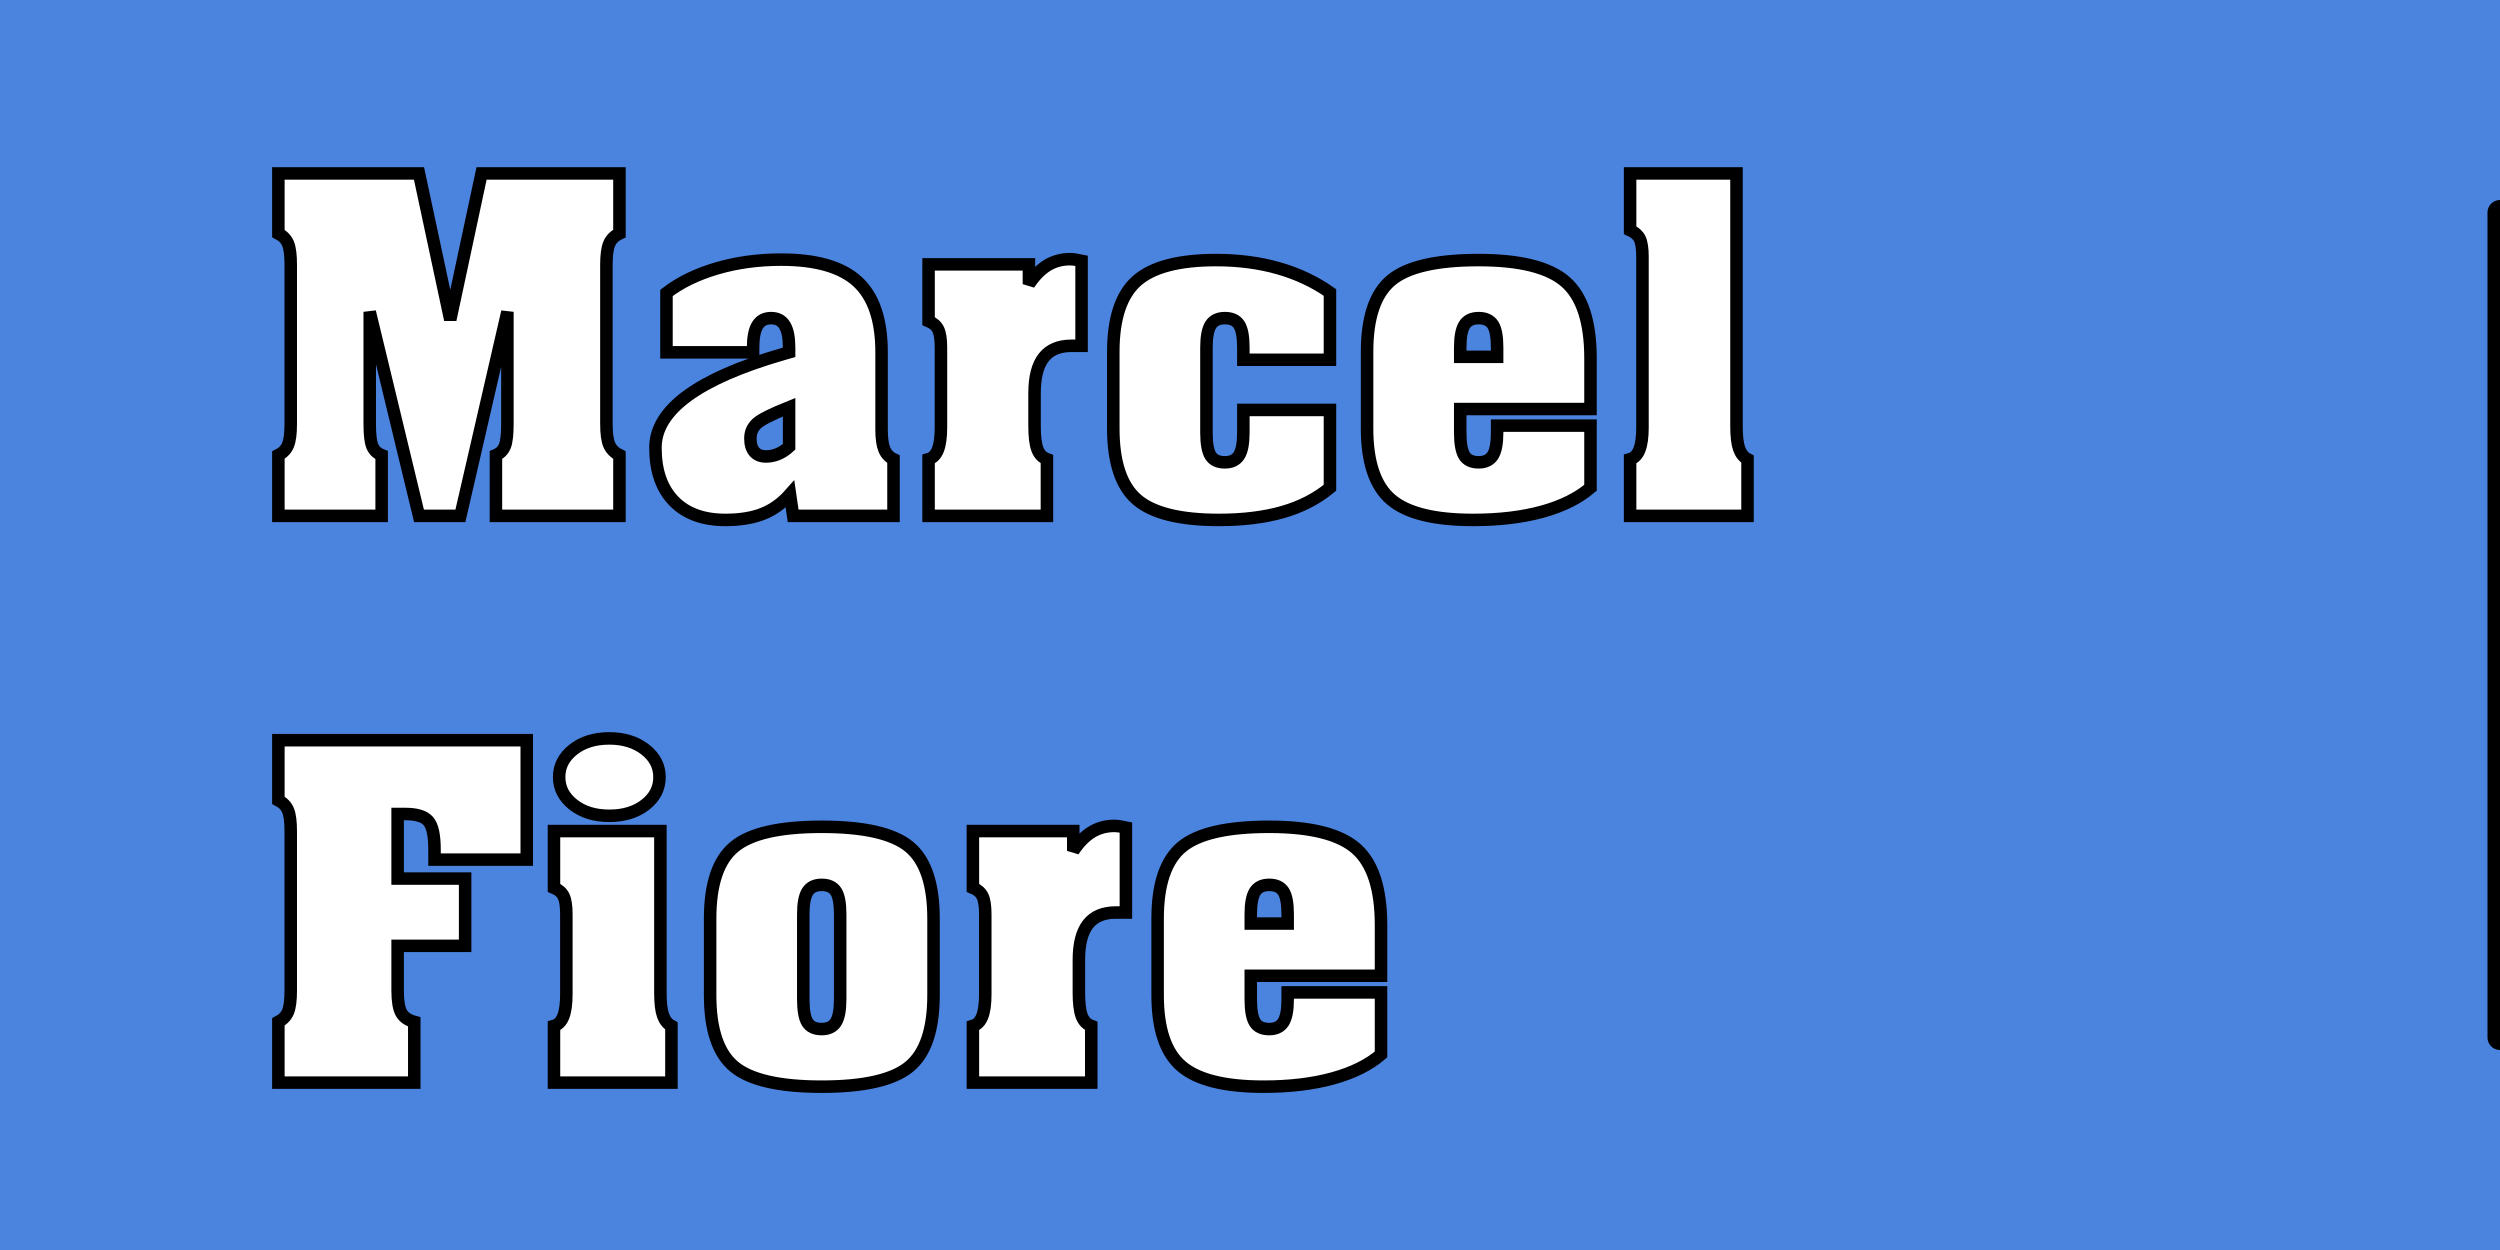
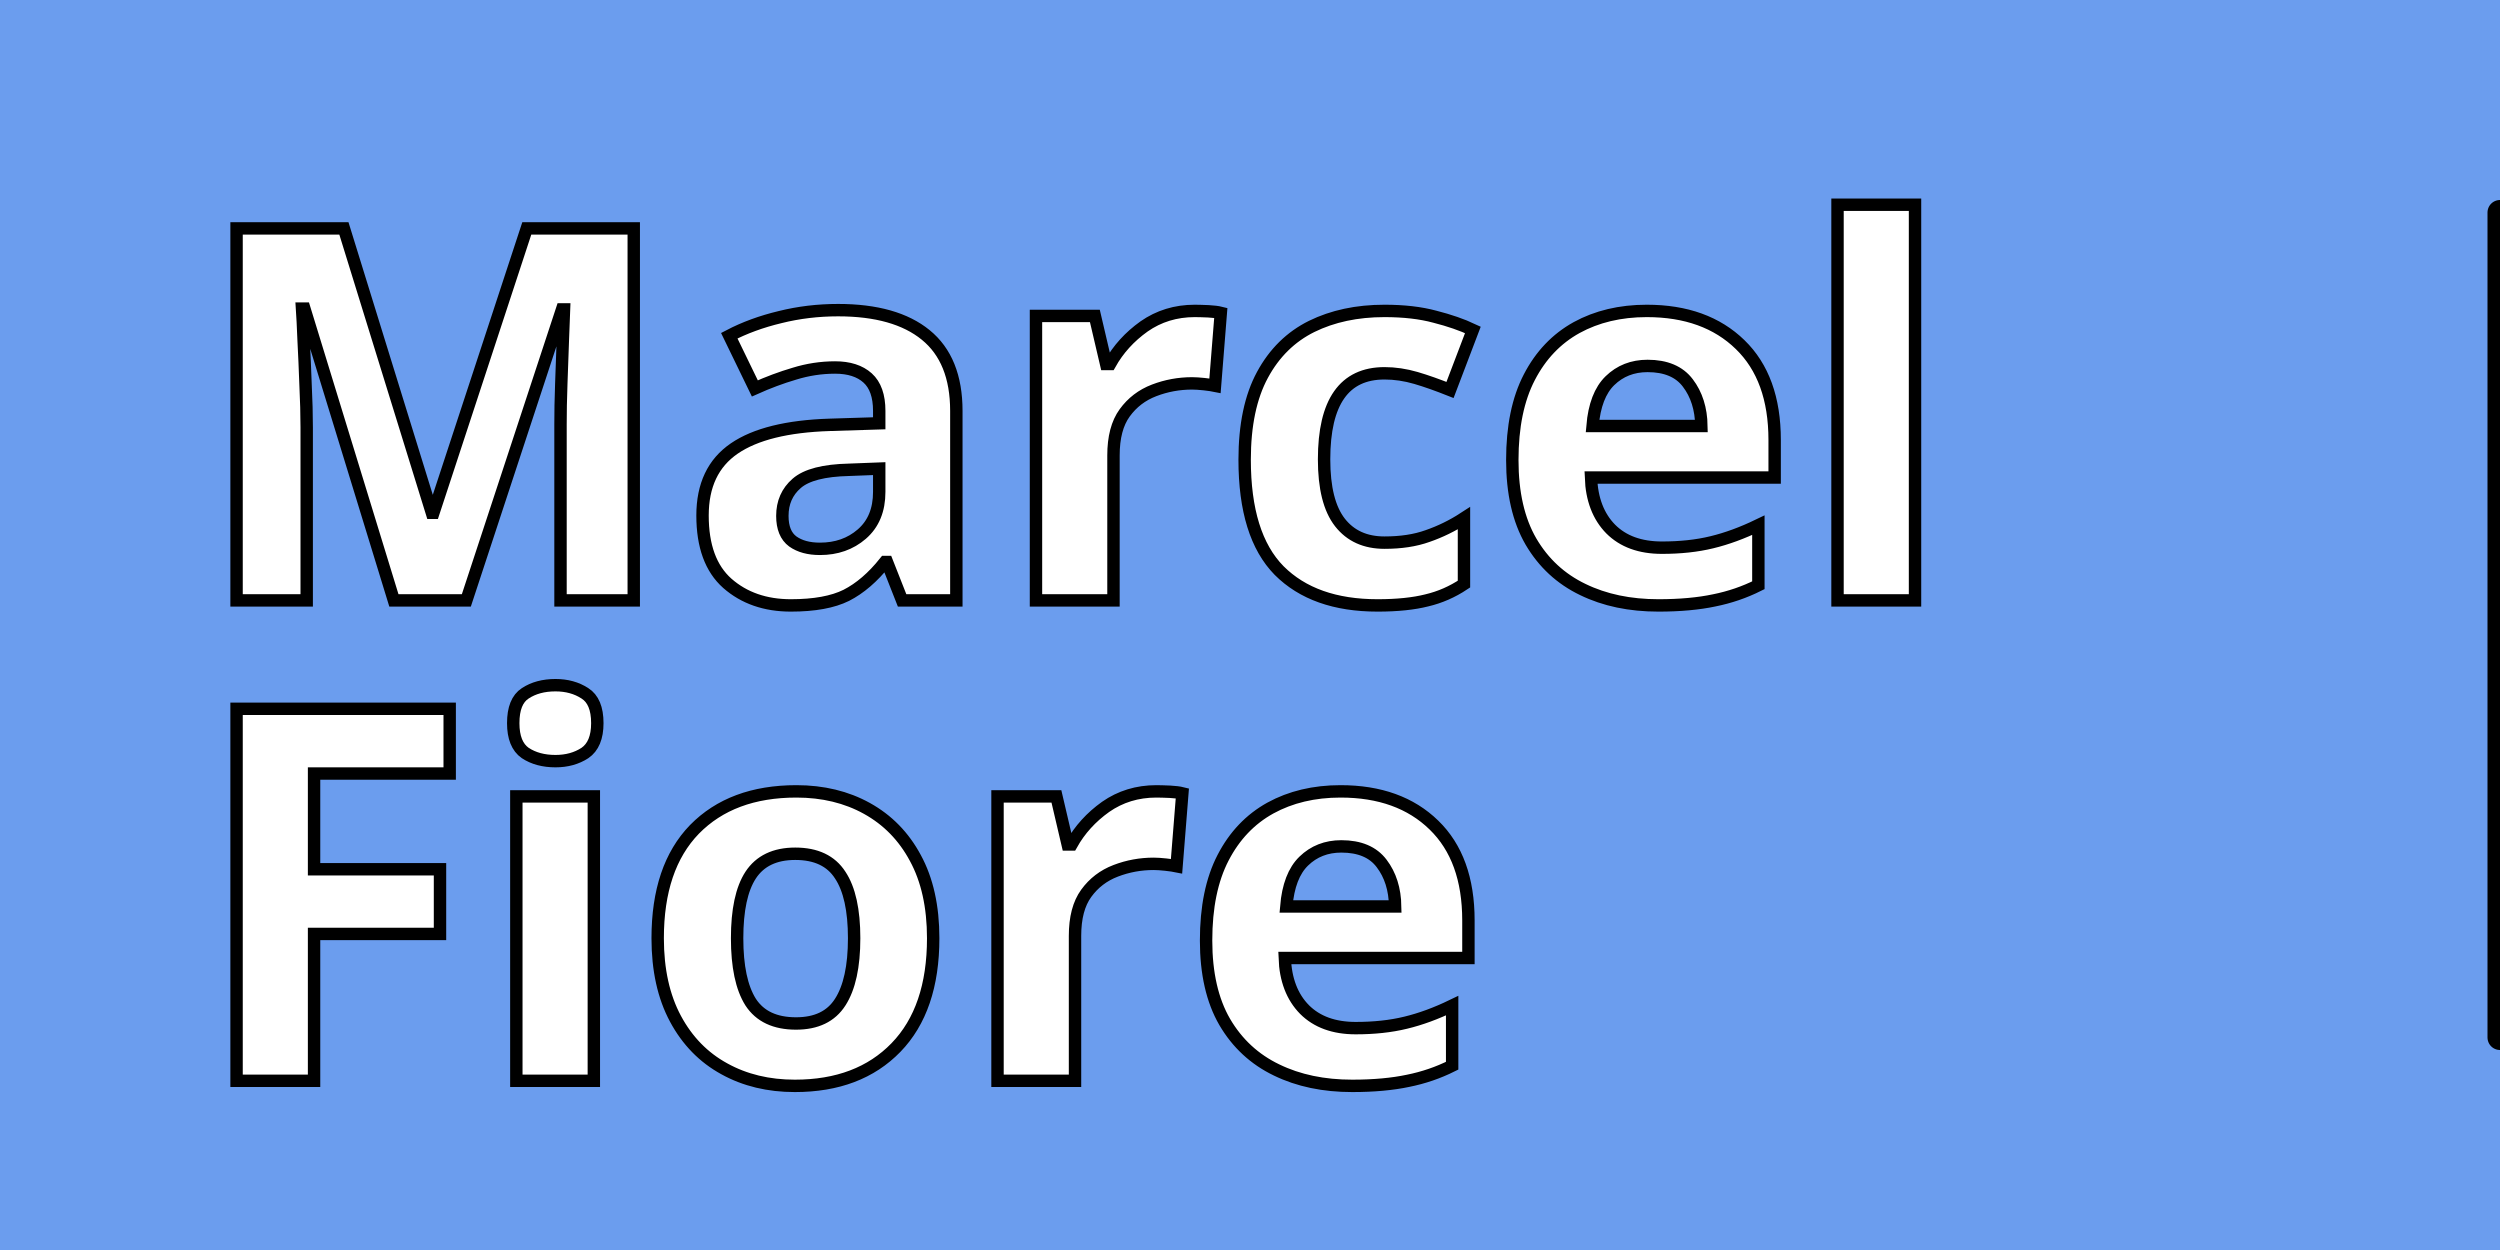
<svg xmlns="http://www.w3.org/2000/svg" style="isolation:isolate" viewBox="0 0 100 50" width="100" height="50">
  <defs>
-     <clipPath id="_clipPath_F1hvb0AdJEGEi7xF56OLfuLGX5thhe2p">
+     <clipPath id="_clipPath_blFynztDyuh9UgWoCOTnMplr7t32ivam">
      <rect width="100" height="50" />
    </clipPath>
  </defs>
-   <g clip-path="url(#_clipPath_F1hvb0AdJEGEi7xF56OLfuLGX5thhe2p)">
-     <rect x="0" y="0" width="100" height="50" transform="matrix(1,0,0,1,0,0)" fill="rgb(75,132,223)" />
-     <path d=" M 15.905 37.833 L 15.905 39.615 L 15.905 39.615 Q 15.905 40.254 16.053 40.515 L 16.053 40.515 L 16.053 40.515 Q 16.202 40.776 16.571 40.875 L 16.571 40.875 L 16.571 43.305 L 11.135 43.305 L 11.135 40.875 L 11.135 40.875 Q 11.414 40.731 11.522 40.466 L 11.522 40.466 L 11.522 40.466 Q 11.63 40.2 11.63 39.615 L 11.63 39.615 L 11.63 33.261 L 11.63 33.261 Q 11.63 32.677 11.522 32.416 L 11.522 32.416 L 11.522 32.416 Q 11.414 32.155 11.135 32.011 L 11.135 32.011 L 11.135 29.608 L 21.07 29.608 L 21.07 34.386 L 17.381 34.386 L 17.381 33.981 L 17.381 33.981 Q 17.381 33.126 17.133 32.843 L 17.133 32.843 L 17.133 32.843 Q 16.886 32.56 16.22 32.56 L 16.22 32.56 L 15.905 32.56 L 15.905 35.142 L 18.605 35.142 L 18.605 37.833 L 15.905 37.833 Z  M 26.416 33.243 L 26.416 39.714 L 26.416 39.714 Q 26.416 40.317 26.52 40.614 L 26.52 40.614 L 26.52 40.614 Q 26.623 40.911 26.857 41.037 L 26.857 41.037 L 26.857 43.305 L 22.159 43.305 L 22.159 41.037 L 22.159 41.037 Q 22.411 40.965 22.533 40.655 L 22.533 40.655 L 22.533 40.655 Q 22.654 40.344 22.654 39.768 L 22.654 39.768 L 22.654 36.573 L 22.654 36.573 Q 22.654 36.078 22.546 35.853 L 22.546 35.853 L 22.546 35.853 Q 22.438 35.628 22.159 35.511 L 22.159 35.511 L 22.159 33.243 L 26.416 33.243 Z  M 26.38 31.084 L 26.38 31.084 L 26.38 31.084 Q 26.38 31.75 25.813 32.191 L 25.813 32.191 L 25.813 32.191 Q 25.246 32.632 24.373 32.632 L 24.373 32.632 L 24.373 32.632 Q 23.5 32.632 22.933 32.186 L 22.933 32.186 L 22.933 32.186 Q 22.366 31.741 22.366 31.084 L 22.366 31.084 L 22.366 31.084 Q 22.366 30.427 22.933 29.981 L 22.933 29.981 L 22.933 29.981 Q 23.5 29.536 24.373 29.536 L 24.373 29.536 L 24.373 29.536 Q 25.237 29.536 25.809 29.981 L 25.809 29.981 L 25.809 29.981 Q 26.38 30.427 26.38 31.084 Z  M 37.341 36.744 L 37.341 36.744 L 37.341 39.804 L 37.341 39.804 Q 37.341 41.874 36.369 42.67 L 36.369 42.67 L 36.369 42.67 Q 35.398 43.467 32.869 43.467 L 32.869 43.467 L 32.869 43.467 Q 30.34 43.467 29.372 42.67 L 29.372 42.67 L 29.372 42.67 Q 28.405 41.874 28.405 39.804 L 28.405 39.804 L 28.405 36.744 L 28.405 36.744 Q 28.405 34.674 29.372 33.873 L 29.372 33.873 L 29.372 33.873 Q 30.34 33.072 32.869 33.072 L 32.869 33.072 L 32.869 33.072 Q 35.407 33.072 36.374 33.873 L 36.374 33.873 L 36.374 33.873 Q 37.341 34.674 37.341 36.744 Z  M 33.607 39.966 L 33.607 36.573 L 33.607 36.573 Q 33.607 35.916 33.436 35.655 L 33.436 35.655 L 33.436 35.655 Q 33.265 35.394 32.869 35.394 L 32.869 35.394 L 32.869 35.394 Q 32.473 35.394 32.302 35.664 L 32.302 35.664 L 32.302 35.664 Q 32.131 35.934 32.131 36.573 L 32.131 36.573 L 32.131 39.966 L 32.131 39.966 Q 32.131 40.632 32.297 40.898 L 32.297 40.898 L 32.297 40.898 Q 32.464 41.163 32.869 41.163 L 32.869 41.163 L 32.869 41.163 Q 33.256 41.163 33.431 40.893 L 33.431 40.893 L 33.431 40.893 Q 33.607 40.623 33.607 39.966 L 33.607 39.966 Z  M 43.155 38.4 L 43.155 39.714 L 43.155 39.714 Q 43.155 40.335 43.268 40.637 L 43.268 40.637 L 43.268 40.637 Q 43.38 40.938 43.65 41.037 L 43.65 41.037 L 43.65 43.305 L 38.916 43.305 L 38.916 41.037 L 38.916 41.037 Q 39.168 40.965 39.29 40.655 L 39.29 40.655 L 39.29 40.655 Q 39.411 40.344 39.411 39.768 L 39.411 39.768 L 39.411 36.573 L 39.411 36.573 Q 39.411 36.078 39.303 35.853 L 39.303 35.853 L 39.303 35.853 Q 39.195 35.628 38.916 35.511 L 38.916 35.511 L 38.916 33.243 L 42.93 33.243 L 42.93 34.035 L 42.93 34.035 Q 43.272 33.522 43.673 33.279 L 43.673 33.279 L 43.673 33.279 Q 44.073 33.036 44.577 33.036 L 44.577 33.036 L 44.577 33.036 Q 44.658 33.036 44.784 33.054 L 44.784 33.054 L 44.784 33.054 Q 44.91 33.072 45.036 33.099 L 45.036 33.099 L 45.036 36.501 L 44.631 36.501 L 44.631 36.501 Q 43.884 36.501 43.52 36.969 L 43.52 36.969 L 43.52 36.969 Q 43.155 37.437 43.155 38.4 L 43.155 38.4 Z  M 50.031 36.573 L 50.031 36.573 L 50.031 36.942 L 51.507 36.942 L 51.507 36.573 L 51.507 36.573 Q 51.507 35.916 51.336 35.655 L 51.336 35.655 L 51.336 35.655 Q 51.165 35.394 50.769 35.394 L 50.769 35.394 L 50.769 35.394 Q 50.373 35.394 50.202 35.664 L 50.202 35.664 L 50.202 35.664 Q 50.031 35.934 50.031 36.573 Z  M 50.031 39.03 L 50.031 39.966 L 50.031 39.966 Q 50.031 40.632 50.197 40.898 L 50.197 40.898 L 50.197 40.898 Q 50.364 41.163 50.769 41.163 L 50.769 41.163 L 50.769 41.163 Q 51.156 41.163 51.331 40.893 L 51.331 40.893 L 51.331 40.893 Q 51.507 40.623 51.507 39.966 L 51.507 39.966 L 51.507 39.696 L 55.241 39.696 L 55.241 42.18 L 55.241 42.18 Q 54.503 42.81 53.306 43.138 L 53.306 43.138 L 53.306 43.138 Q 52.109 43.467 50.544 43.467 L 50.544 43.467 L 50.544 43.467 Q 48.213 43.467 47.259 42.648 L 47.259 42.648 L 47.259 42.648 Q 46.305 41.829 46.305 39.804 L 46.305 39.804 L 46.305 36.744 L 46.305 36.744 Q 46.305 34.683 47.272 33.878 L 47.272 33.878 L 47.272 33.878 Q 48.24 33.072 50.769 33.072 L 50.769 33.072 L 50.769 33.072 Q 53.252 33.072 54.247 33.945 L 54.247 33.945 L 54.247 33.945 Q 55.241 34.818 55.241 37.005 L 55.241 37.005 L 55.241 39.03 L 50.031 39.03 Z  M 16.76 20.635 L 14.789 12.473 L 14.789 16.946 L 14.789 16.946 Q 14.789 17.593 14.892 17.845 L 14.892 17.845 L 14.892 17.845 Q 14.996 18.097 15.266 18.205 L 15.266 18.205 L 15.266 20.635 L 11.135 20.635 L 11.135 18.205 L 11.135 18.205 Q 11.414 18.061 11.522 17.796 L 11.522 17.796 L 11.522 17.796 Q 11.63 17.53 11.63 16.946 L 11.63 16.946 L 11.63 10.592 L 11.63 10.592 Q 11.63 10.007 11.522 9.746 L 11.522 9.746 L 11.522 9.746 Q 11.414 9.485 11.135 9.341 L 11.135 9.341 L 11.135 6.938 L 16.76 6.938 L 18.011 12.788 L 19.262 6.938 L 24.778 6.938 L 24.778 9.341 L 24.778 9.341 Q 24.49 9.476 24.373 9.741 L 24.373 9.741 L 24.373 9.741 Q 24.256 10.007 24.256 10.592 L 24.256 10.592 L 24.256 16.946 L 24.256 16.946 Q 24.256 17.539 24.373 17.8 L 24.373 17.8 L 24.373 17.8 Q 24.49 18.061 24.778 18.205 L 24.778 18.205 L 24.778 20.635 L 19.837 20.635 L 19.837 18.205 L 19.837 18.205 Q 20.089 18.097 20.193 17.845 L 20.193 17.845 L 20.193 17.845 Q 20.296 17.593 20.296 16.946 L 20.296 16.946 L 20.296 12.473 L 18.416 20.635 L 16.76 20.635 Z  M 31.564 17.872 L 31.564 17.872 L 31.564 16.289 L 31.564 16.289 Q 30.529 16.703 30.272 16.941 L 30.272 16.941 L 30.272 16.941 Q 30.016 17.179 30.016 17.539 L 30.016 17.539 L 30.016 17.539 Q 30.016 17.89 30.178 18.075 L 30.178 18.075 L 30.178 18.075 Q 30.34 18.259 30.637 18.259 L 30.637 18.259 L 30.637 18.259 Q 30.889 18.259 31.123 18.16 L 31.123 18.16 L 31.123 18.16 Q 31.357 18.061 31.564 17.872 Z  M 35.74 20.635 L 31.726 20.635 L 31.6 19.771 L 31.6 19.771 Q 31.123 20.311 30.511 20.554 L 30.511 20.554 L 30.511 20.554 Q 29.899 20.797 29.017 20.797 L 29.017 20.797 L 29.017 20.797 Q 27.685 20.797 26.952 20.041 L 26.952 20.041 L 26.952 20.041 Q 26.218 19.285 26.218 17.908 L 26.218 17.908 L 26.218 17.908 Q 26.218 15.641 31.312 14.165 L 31.312 14.165 L 31.564 14.093 L 31.564 13.904 L 31.564 13.904 Q 31.564 13.301 31.388 13.013 L 31.388 13.013 L 31.388 13.013 Q 31.213 12.725 30.844 12.725 L 30.844 12.725 L 30.844 12.725 Q 30.475 12.725 30.299 13.013 L 30.299 13.013 L 30.299 13.013 Q 30.124 13.301 30.124 13.904 L 30.124 13.904 L 30.124 14.093 L 26.659 14.093 L 26.659 11.717 L 26.659 11.717 Q 27.478 11.087 28.675 10.736 L 28.675 10.736 L 28.675 10.736 Q 29.872 10.385 31.249 10.385 L 31.249 10.385 L 31.249 10.385 Q 33.346 10.385 34.304 11.267 L 34.304 11.267 L 34.304 11.267 Q 35.263 12.149 35.263 14.093 L 35.263 14.093 L 35.263 17.17 L 35.263 17.17 Q 35.263 17.71 35.375 17.98 L 35.375 17.98 L 35.375 17.98 Q 35.488 18.25 35.74 18.367 L 35.74 18.367 L 35.74 20.635 Z  M 41.382 15.731 L 41.382 17.044 L 41.382 17.044 Q 41.382 17.665 41.495 17.967 L 41.495 17.967 L 41.495 17.967 Q 41.607 18.268 41.877 18.367 L 41.877 18.367 L 41.877 20.635 L 37.143 20.635 L 37.143 18.367 L 37.143 18.367 Q 37.395 18.295 37.517 17.985 L 37.517 17.985 L 37.517 17.985 Q 37.638 17.674 37.638 17.098 L 37.638 17.098 L 37.638 13.904 L 37.638 13.904 Q 37.638 13.409 37.53 13.184 L 37.53 13.184 L 37.53 13.184 Q 37.422 12.959 37.143 12.842 L 37.143 12.842 L 37.143 10.574 L 41.157 10.574 L 41.157 11.366 L 41.157 11.366 Q 41.499 10.853 41.9 10.61 L 41.9 10.61 L 41.9 10.61 Q 42.3 10.367 42.804 10.367 L 42.804 10.367 L 42.804 10.367 Q 42.885 10.367 43.011 10.385 L 43.011 10.385 L 43.011 10.385 Q 43.137 10.403 43.263 10.43 L 43.263 10.43 L 43.263 13.832 L 42.858 13.832 L 42.858 13.832 Q 42.111 13.832 41.747 14.3 L 41.747 14.3 L 41.747 14.3 Q 41.382 14.768 41.382 15.731 L 41.382 15.731 Z  M 49.734 14.39 L 49.734 13.904 L 49.734 13.904 Q 49.734 13.247 49.563 12.986 L 49.563 12.986 L 49.563 12.986 Q 49.392 12.725 48.996 12.725 L 48.996 12.725 L 48.996 12.725 Q 48.6 12.725 48.429 12.995 L 48.429 12.995 L 48.429 12.995 Q 48.258 13.265 48.258 13.904 L 48.258 13.904 L 48.258 17.296 L 48.258 17.296 Q 48.258 17.962 48.424 18.228 L 48.424 18.228 L 48.424 18.228 Q 48.591 18.493 48.996 18.493 L 48.996 18.493 L 48.996 18.493 Q 49.383 18.493 49.558 18.223 L 49.558 18.223 L 49.558 18.223 Q 49.734 17.953 49.734 17.296 L 49.734 17.296 L 49.734 16.397 L 53.198 16.397 L 53.198 19.51 L 53.198 19.51 Q 52.406 20.167 51.309 20.482 L 51.309 20.482 L 51.309 20.482 Q 50.211 20.797 48.753 20.797 L 48.753 20.797 L 48.753 20.797 Q 46.422 20.797 45.477 19.983 L 45.477 19.983 L 45.477 19.983 Q 44.532 19.168 44.532 17.134 L 44.532 17.134 L 44.532 14.075 L 44.532 14.075 Q 44.532 12.068 45.472 11.235 L 45.472 11.235 L 45.472 11.235 Q 46.413 10.403 48.645 10.403 L 48.645 10.403 L 48.645 10.403 Q 49.995 10.403 51.142 10.731 L 51.142 10.731 L 51.142 10.731 Q 52.289 11.06 53.198 11.699 L 53.198 11.699 L 53.198 14.39 L 49.734 14.39 Z  M 58.409 13.904 L 58.409 13.904 L 58.409 14.273 L 59.885 14.273 L 59.885 13.904 L 59.885 13.904 Q 59.885 13.247 59.714 12.986 L 59.714 12.986 L 59.714 12.986 Q 59.543 12.725 59.147 12.725 L 59.147 12.725 L 59.147 12.725 Q 58.751 12.725 58.58 12.995 L 58.58 12.995 L 58.58 12.995 Q 58.409 13.265 58.409 13.904 Z  M 58.409 16.361 L 58.409 17.296 L 58.409 17.296 Q 58.409 17.962 58.576 18.228 L 58.576 18.228 L 58.576 18.228 Q 58.742 18.493 59.147 18.493 L 59.147 18.493 L 59.147 18.493 Q 59.534 18.493 59.71 18.223 L 59.71 18.223 L 59.71 18.223 Q 59.885 17.953 59.885 17.296 L 59.885 17.296 L 59.885 17.026 L 63.62 17.026 L 63.62 19.51 L 63.62 19.51 Q 62.882 20.14 61.685 20.469 L 61.685 20.469 L 61.685 20.469 Q 60.488 20.797 58.922 20.797 L 58.922 20.797 L 58.922 20.797 Q 56.591 20.797 55.637 19.978 L 55.637 19.978 L 55.637 19.978 Q 54.683 19.159 54.683 17.134 L 54.683 17.134 L 54.683 14.075 L 54.683 14.075 Q 54.683 12.014 55.651 11.208 L 55.651 11.208 L 55.651 11.208 Q 56.618 10.403 59.147 10.403 L 59.147 10.403 L 59.147 10.403 Q 61.631 10.403 62.625 11.276 L 62.625 11.276 L 62.625 11.276 Q 63.62 12.149 63.62 14.336 L 63.62 14.336 L 63.62 16.361 L 58.409 16.361 Z  M 65.699 17.098 L 65.699 10.277 L 65.699 10.277 Q 65.699 9.773 65.591 9.552 L 65.591 9.552 L 65.591 9.552 Q 65.483 9.332 65.204 9.206 L 65.204 9.206 L 65.204 6.938 L 69.46 6.938 L 69.46 17.044 L 69.46 17.044 Q 69.46 17.647 69.564 17.944 L 69.564 17.944 L 69.564 17.944 Q 69.667 18.241 69.901 18.367 L 69.901 18.367 L 69.901 20.635 L 65.204 20.635 L 65.204 18.367 L 65.204 18.367 Q 65.456 18.295 65.577 17.985 L 65.577 17.985 L 65.577 17.985 Q 65.699 17.674 65.699 17.098 L 65.699 17.098 Z " fill-rule="evenodd" fill="rgb(255,255,255)" vector-effect="non-scaling-stroke" stroke-width="0.5" stroke="rgb(0,0,0)" stroke-linejoin="miter" stroke-linecap="square" stroke-miterlimit="3" />
+   <g clip-path="url(#_clipPath_blFynztDyuh9UgWoCOTnMplr7t32ivam)">
+     <rect x="0" y="0" width="100" height="50" transform="matrix(1,0,0,1,0,0)" fill="rgb(107,157,238)" />
+     <g transform="matrix(0.992,0,0,0.992,6.843,2.582)">
+       <text transform="matrix(1,0,0,1,0.75,21.606)" style="font-family:&quot;Aachen BT&quot;;font-weight:700;font-size:21px;font-style:normal;fill:#FFFFFF;stroke:#000000;stroke-width:0.5;">Marcel</text>
+       <text transform="matrix(1,0,0,1,0.75,40.979)" style="font-family:&quot;Aachen BT&quot;;font-weight:700;font-size:21px;font-style:normal;fill:#FFFFFF;stroke:#000000;stroke-width:0.5;">Fiore</text>
+     </g>
    <line x1="100" y1="8.5" x2="100" y2="41.5" vector-effect="non-scaling-stroke" stroke-width="1" stroke="rgb(0,0,0)" stroke-linejoin="round" stroke-linecap="round" stroke-miterlimit="3" />
  </g>
</svg>
